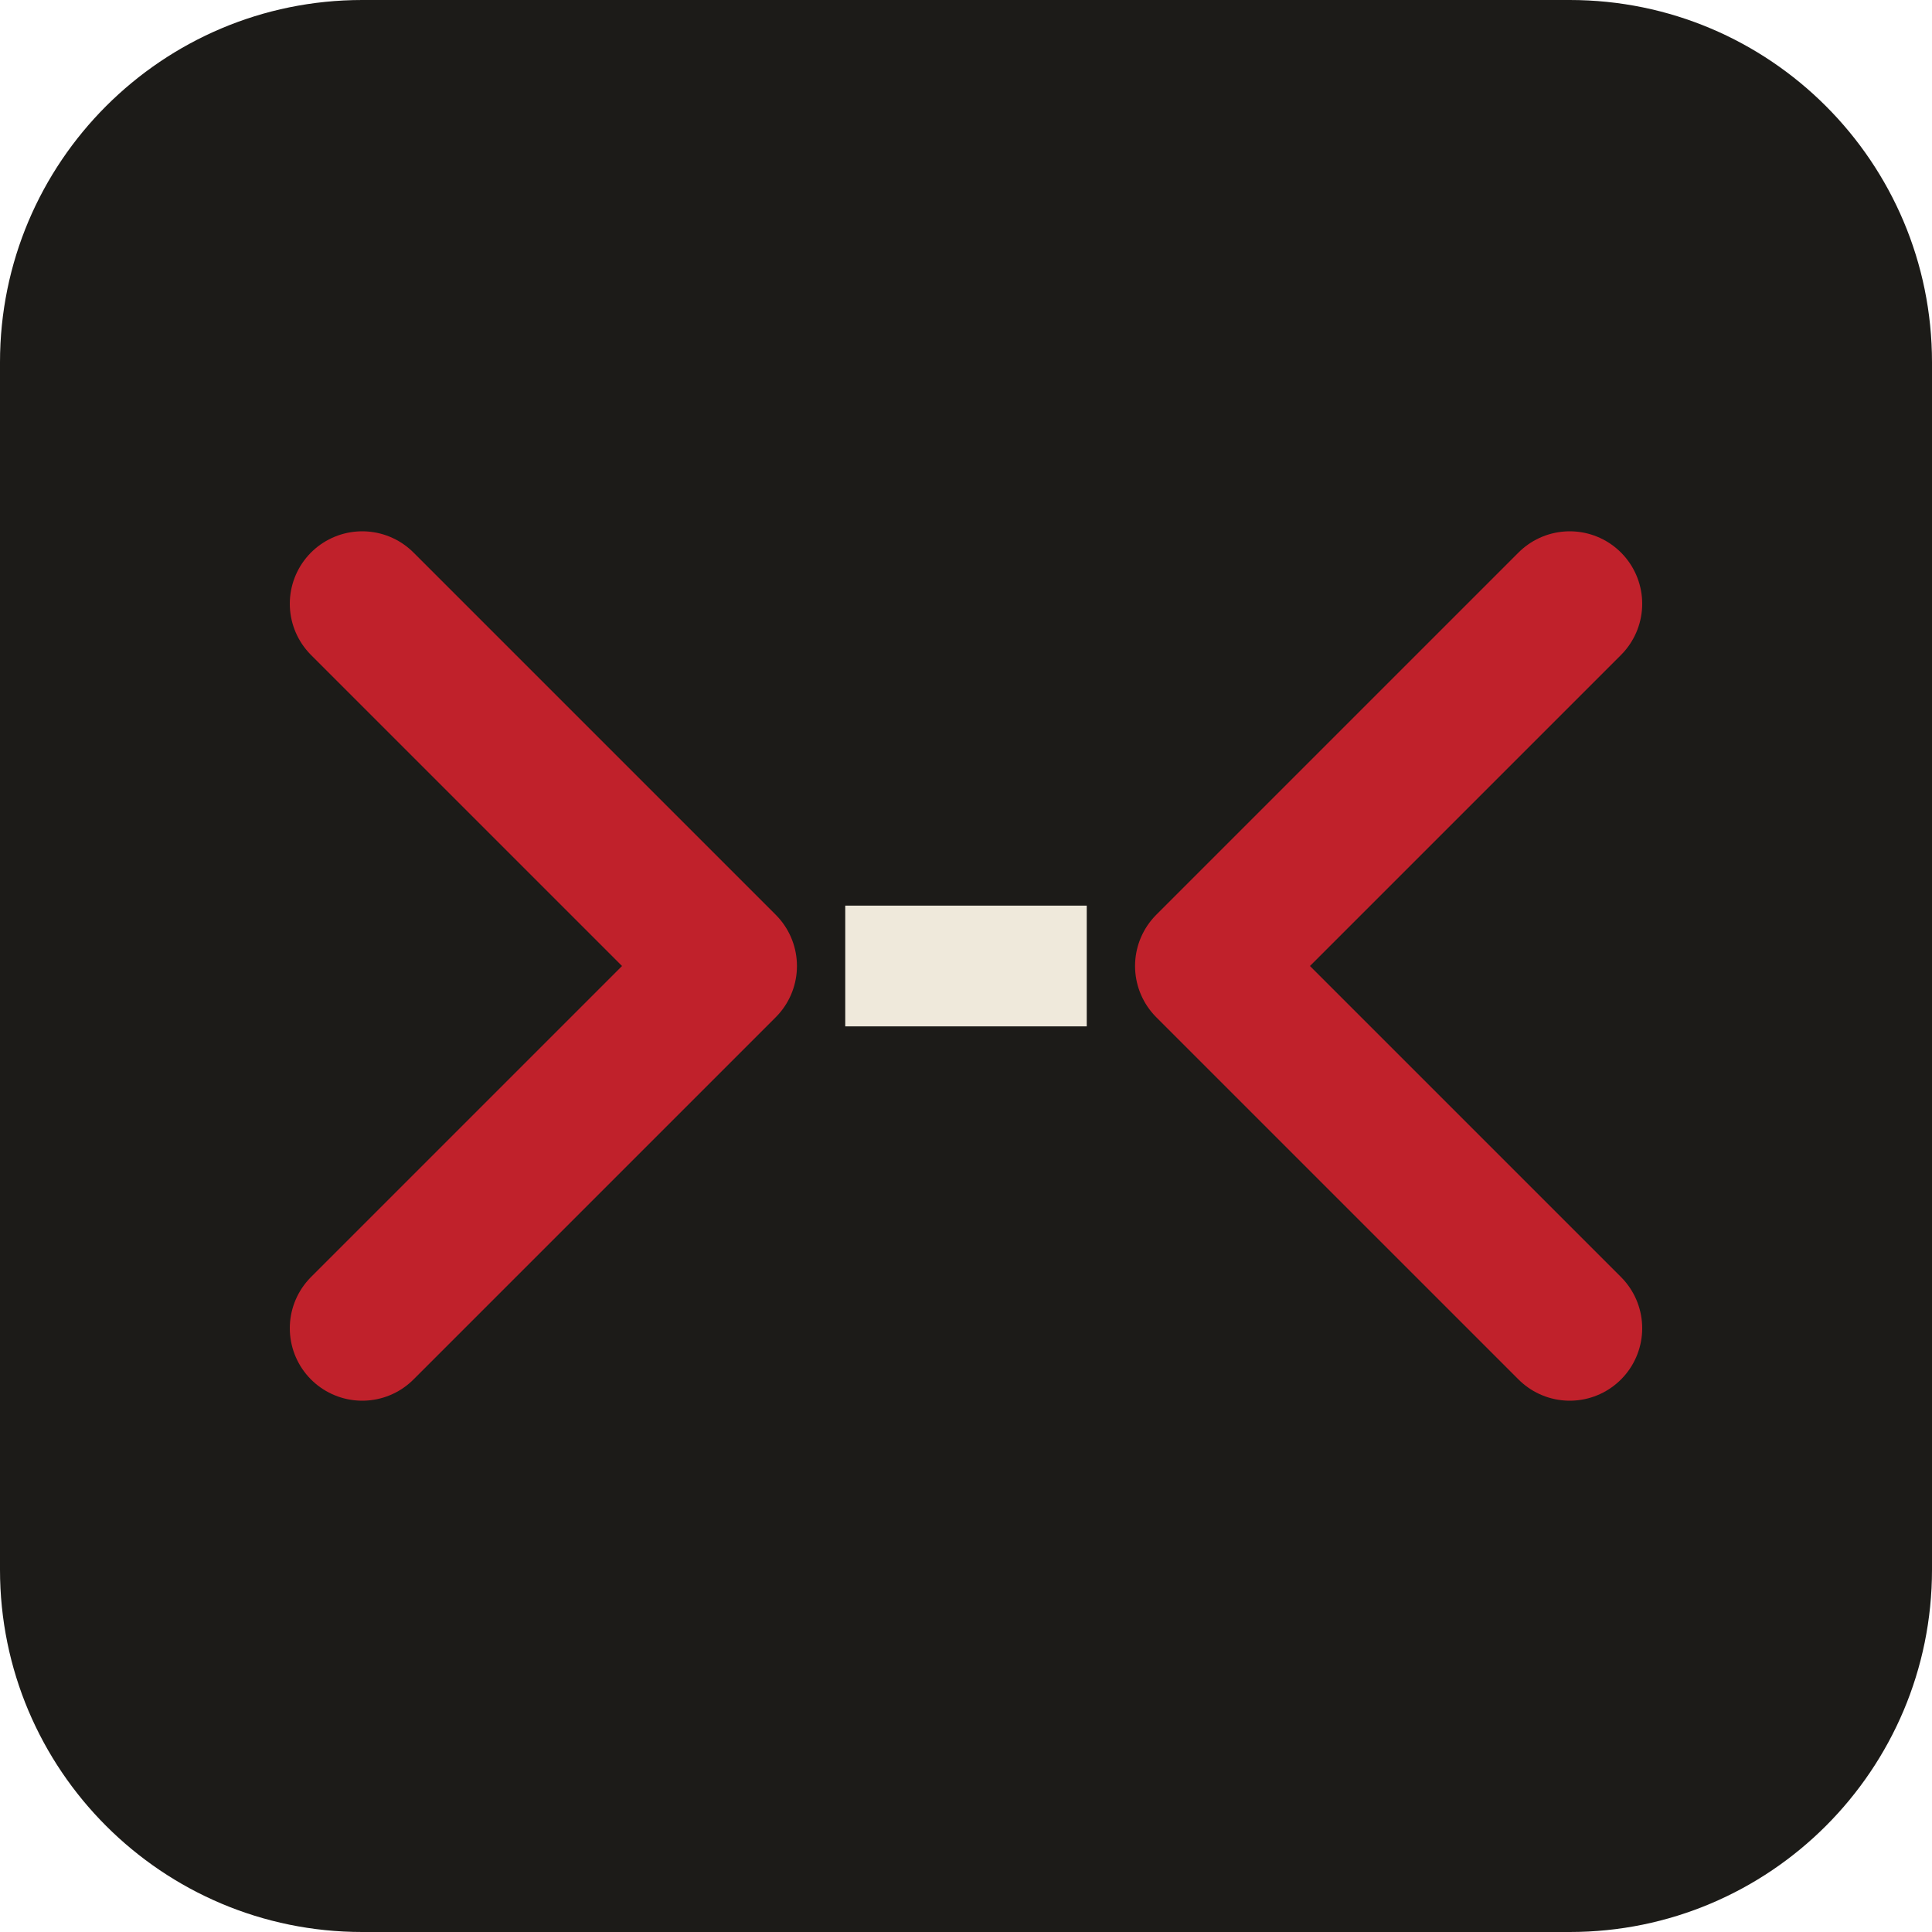
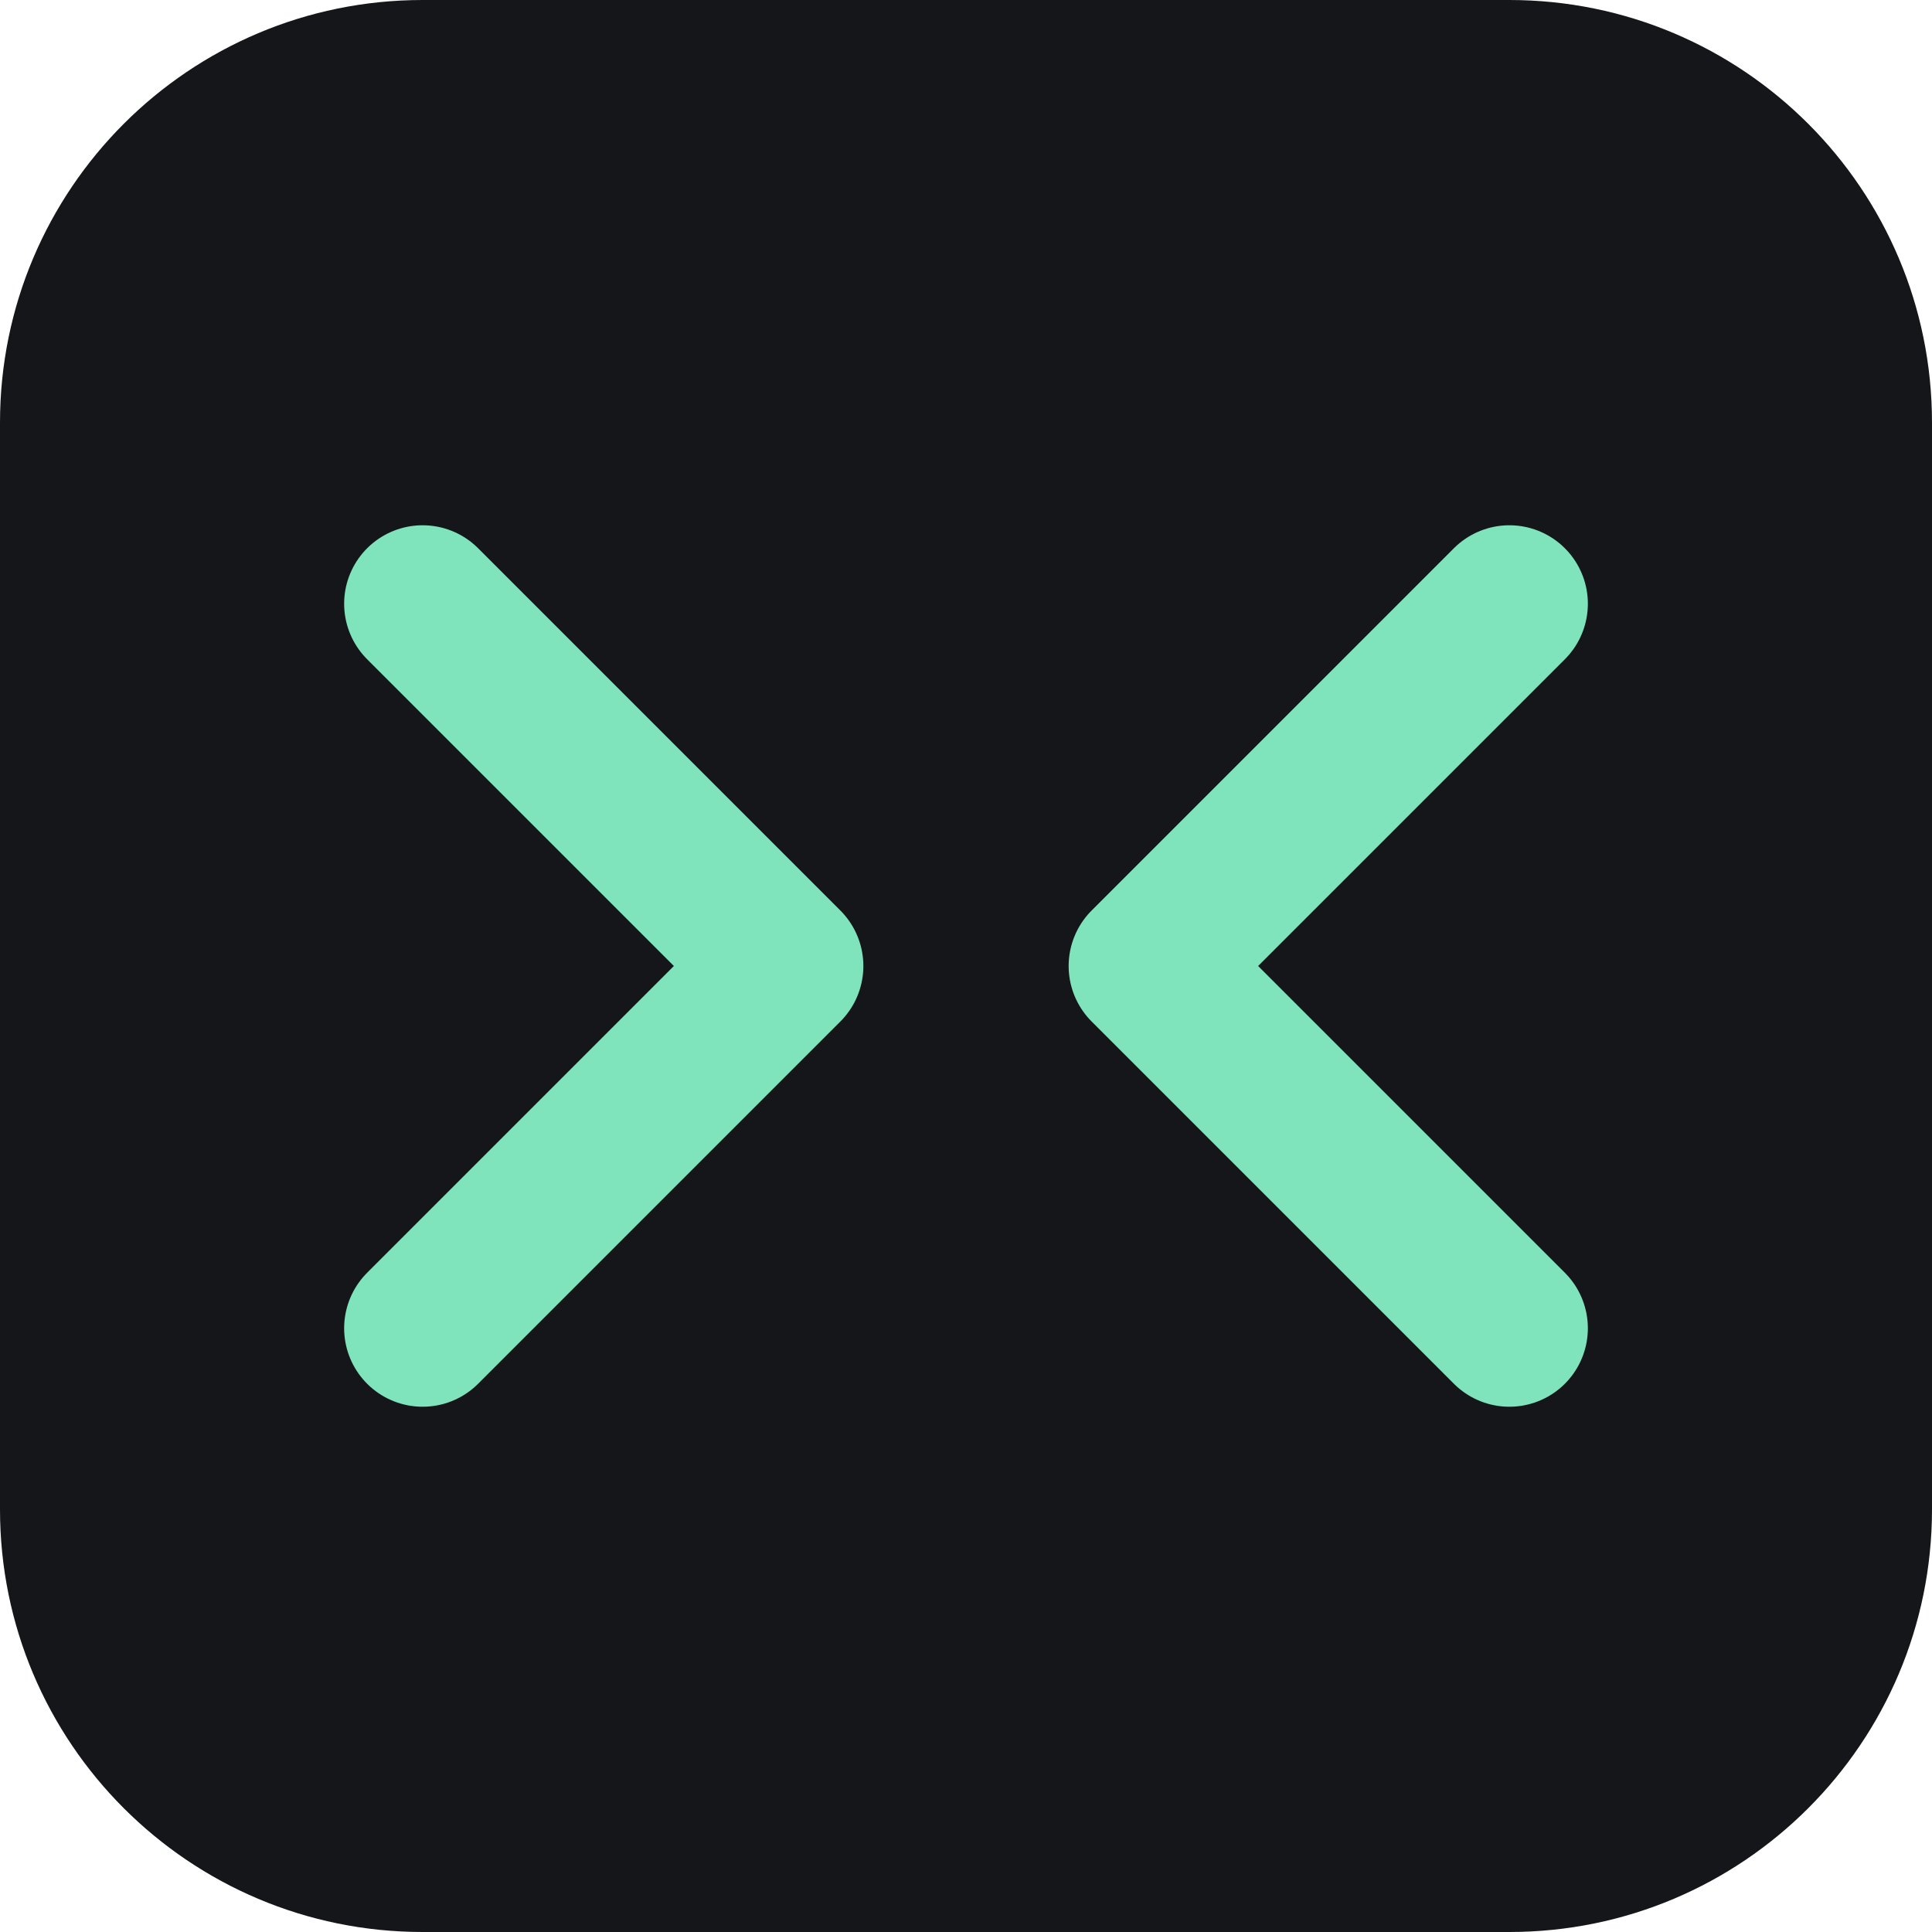
<svg xmlns="http://www.w3.org/2000/svg" viewBox="0 0 32 32">
-   <rect width="32" height="32" rx="6" fill="#1C1B18" />
-   <path d="M6 10 L12 16 L6 22" fill="none" stroke="#C0212B" stroke-width="2.4" stroke-linecap="round" stroke-linejoin="round" />
-   <path d="M26 10 L20 16 L26 22" fill="none" stroke="#C0212B" stroke-width="2.4" stroke-linecap="round" stroke-linejoin="round" />
-   <rect x="14" y="15" width="4" height="2" fill="#EFE9DB" />
+   <rect width="32" height="32" rx="7" fill="#14161A" />
+   <path d="M7 10 L13 16 L7 22" fill="none" stroke="#7FE3BC" stroke-width="2.6" stroke-linecap="round" stroke-linejoin="round" />
+   <path d="M25 10 L19 16 L25 22" fill="none" stroke="#7FE3BC" stroke-width="2.6" stroke-linecap="round" stroke-linejoin="round" />
</svg>
